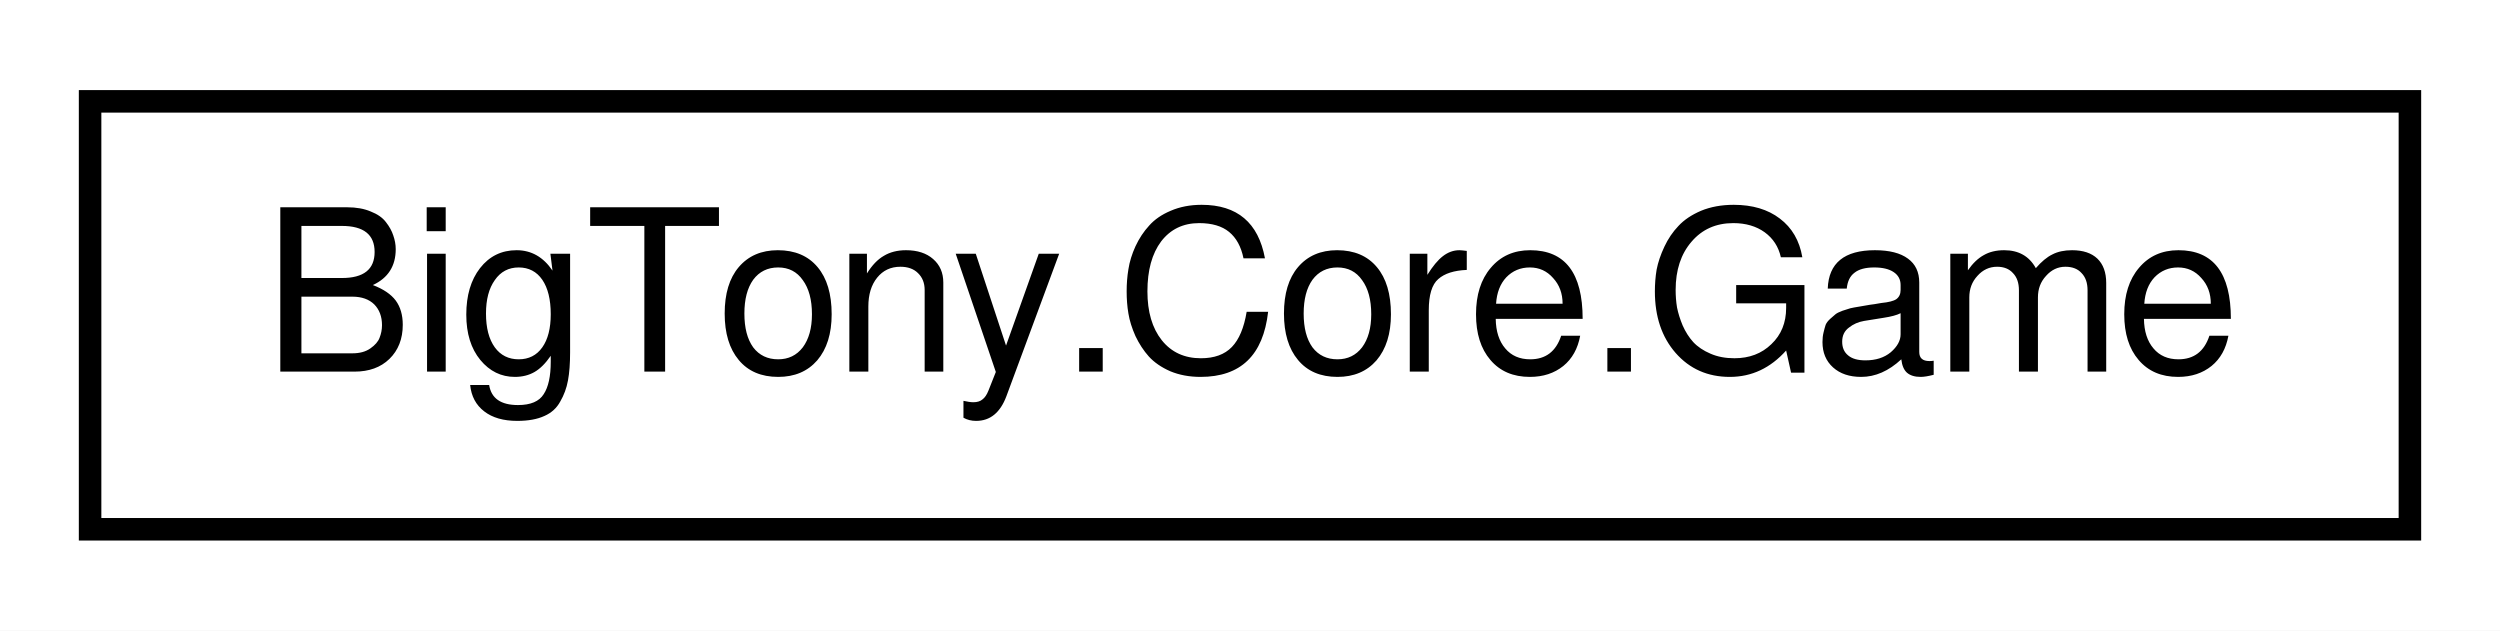
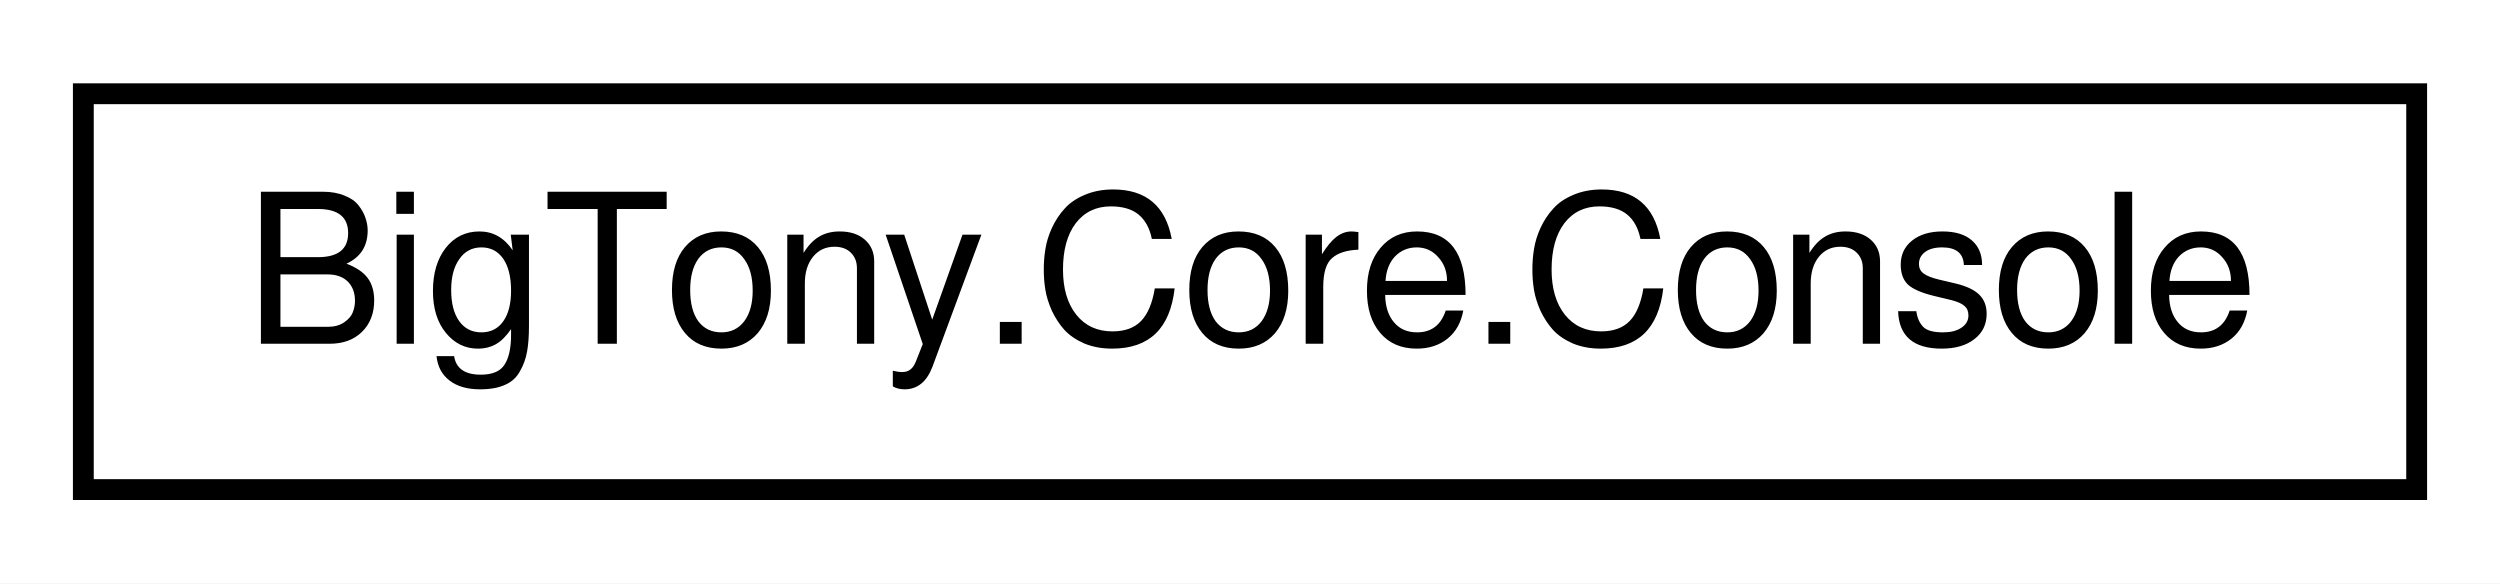
- <svg xmlns="http://www.w3.org/2000/svg" xmlns:xlink="http://www.w3.org/1999/xlink" width="111pt" height="28pt" viewBox="0.00 0.00 111.00 28.00">
+ <svg xmlns="http://www.w3.org/2000/svg" xmlns:xlink="http://www.w3.org/1999/xlink" width="120pt" height="28pt" viewBox="0.00 0.00 120.00 28.00">
  <g id="graph0" class="graph" transform="scale(1 1) rotate(0) translate(4 24)">
-     <polygon fill="white" stroke="transparent" points="-4,4 -4,-24 107,-24 107,4 -4,4" />
+     <polygon fill="white" stroke="transparent" points="-4,4 -4,-24 116,-24 116,4 -4,4" />
    <g id="node1" class="node">
      <g id="a_node1">
-         <a xlink:href="classBigTony_1_1Core_1_1Game.html" target="_top" xlink:title=" ">
-           <polygon fill="white" stroke="black" points="0,-0.5 0,-19.5 103,-19.5 103,-0.5 0,-0.5" />
-           <text text-anchor="middle" x="51.5" y="-7.5" font-family="FreeSans" font-size="10.00">BigTony.Core.Game</text>
+         <a xlink:href="classBigTony_1_1Core_1_1Console.html" target="_top" xlink:title=" ">
+           <polygon fill="white" stroke="black" points="0,-0.5 0,-19.5 112,-19.5 112,-0.5 0,-0.5" />
+           <text text-anchor="middle" x="56" y="-7.5" font-family="FreeSans" font-size="10.00">BigTony.Core.Console</text>
        </a>
      </g>
    </g>
  </g>
</svg>
